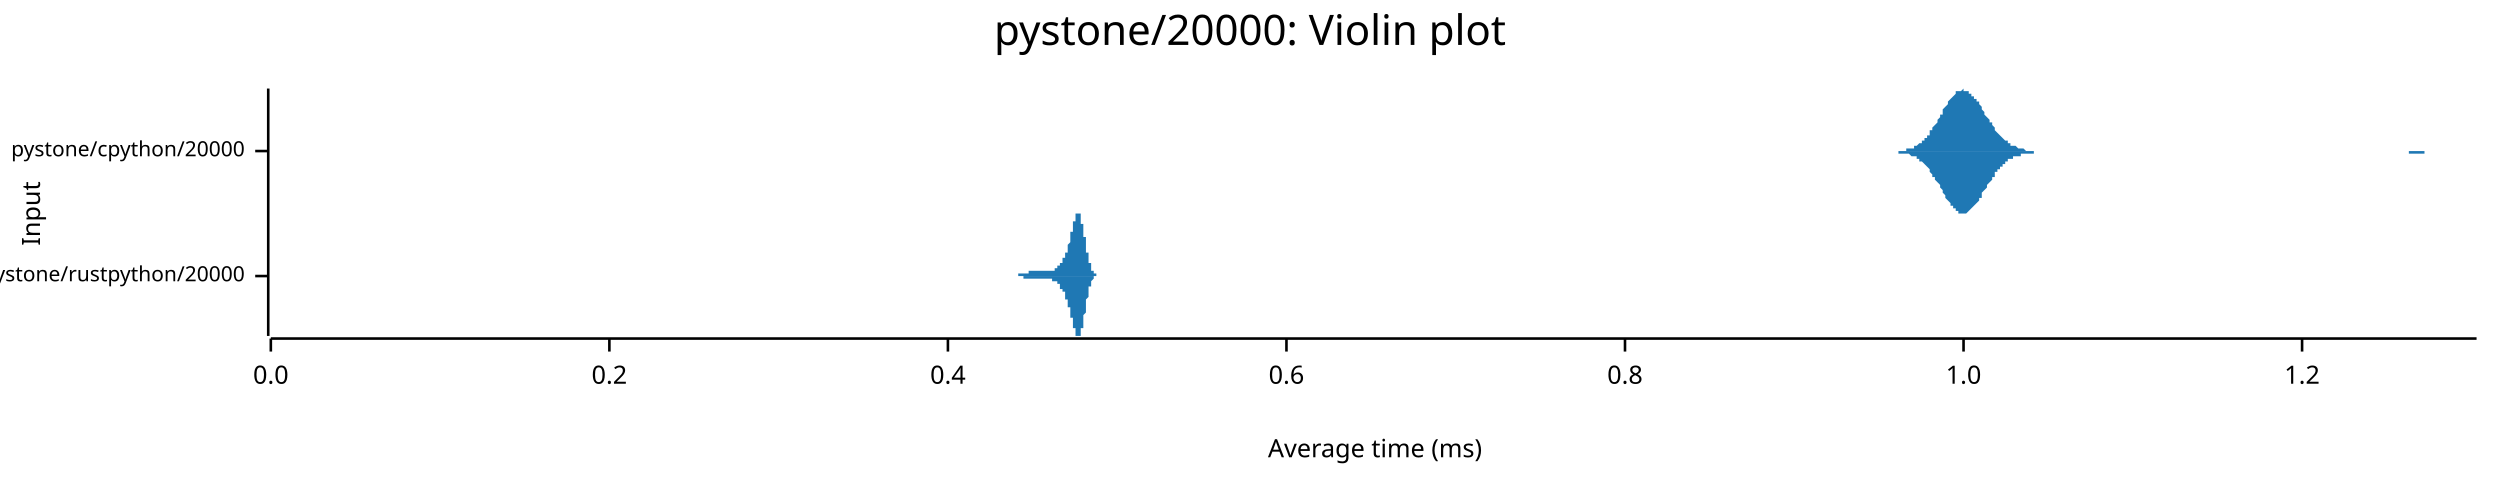
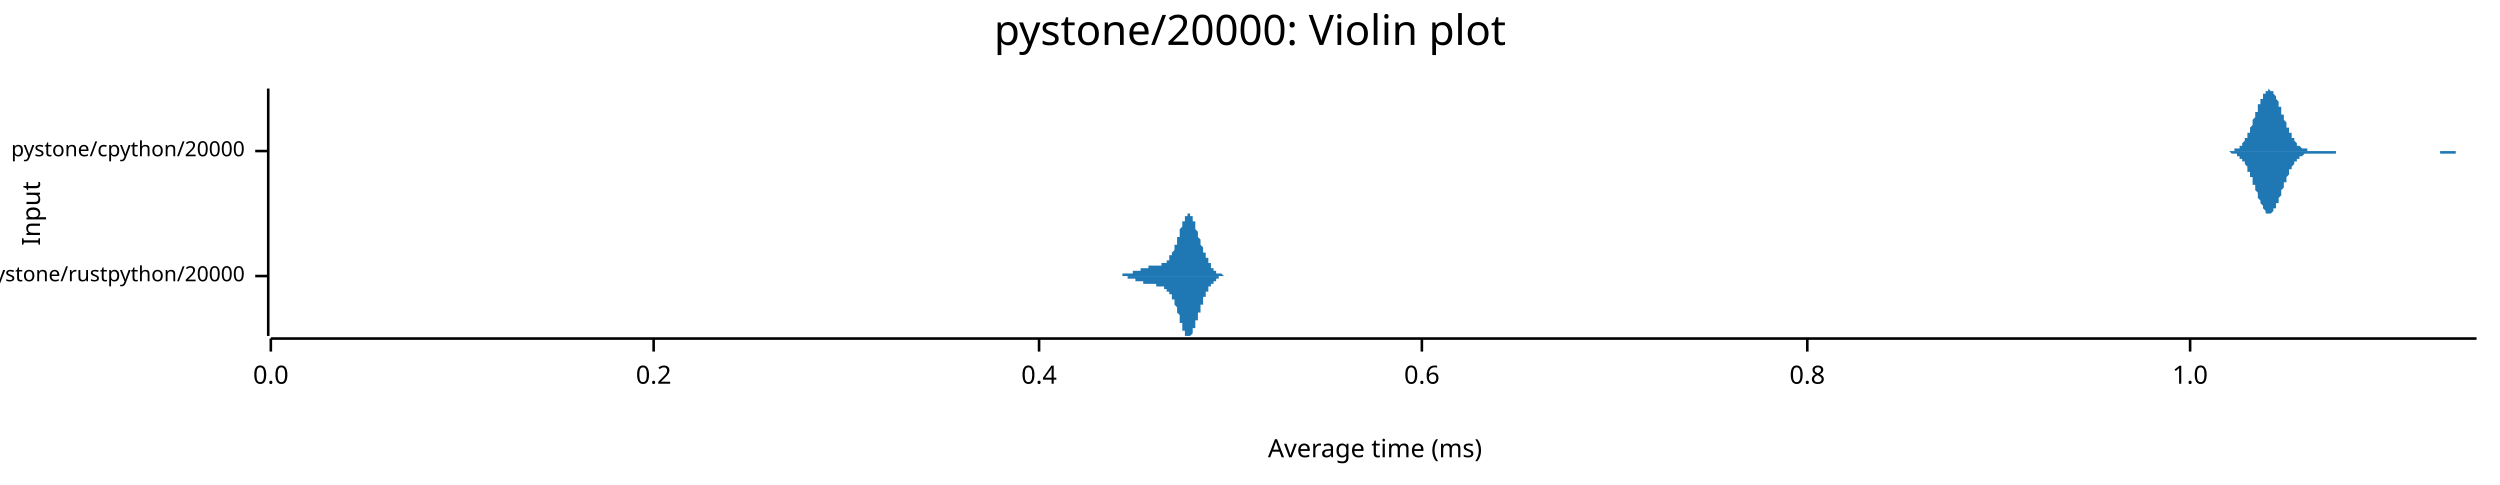
<svg xmlns="http://www.w3.org/2000/svg" width="960" height="186" viewBox="0 0 960 186">
  <text x="480" y="5" dy="0.76em" text-anchor="middle" font-family="sans-serif" font-size="16.129" opacity="1" fill="#000000">
pystone/20000: Violin plot
</text>
  <text x="8" y="82" dy="0.76em" text-anchor="middle" font-family="sans-serif" font-size="9.677" opacity="1" fill="#000000" transform="rotate(270, 8, 82)">
Input
</text>
  <text x="528" y="178" dy="-0.5ex" text-anchor="middle" font-family="sans-serif" font-size="9.677" opacity="1" fill="#000000">
Average time (ms)
</text>
  <polyline fill="none" opacity="1" stroke="#000000" stroke-width="1" points="103,34 103,129 " />
  <text x="94" y="106" dy="0.5ex" text-anchor="end" font-family="sans-serif" font-size="8.065" opacity="1" fill="#000000">
pystone/rustpython/20000
</text>
  <polyline fill="none" opacity="1" stroke="#000000" stroke-width="1" points="98,106 103,106 " />
  <text x="94" y="58" dy="0.5ex" text-anchor="end" font-family="sans-serif" font-size="8.065" opacity="1" fill="#000000">
pystone/cpython/20000
</text>
  <polyline fill="none" opacity="1" stroke="#000000" stroke-width="1" points="98,58 103,58 " />
  <polyline fill="none" opacity="1" stroke="#000000" stroke-width="1" points="104,130 951,130 " />
  <text x="104" y="140" dy="0.76em" text-anchor="middle" font-family="sans-serif" font-size="9.677" opacity="1" fill="#000000">
0.0
</text>
  <polyline fill="none" opacity="1" stroke="#000000" stroke-width="1" points="104,130 104,135 " />
-   <text x="234" y="140" dy="0.76em" text-anchor="middle" font-family="sans-serif" font-size="9.677" opacity="1" fill="#000000">
+   <text x="251" y="140" dy="0.76em" text-anchor="middle" font-family="sans-serif" font-size="9.677" opacity="1" fill="#000000">
0.2
</text>
-   <polyline fill="none" opacity="1" stroke="#000000" stroke-width="1" points="234,130 234,135 " />
-   <text x="364" y="140" dy="0.76em" text-anchor="middle" font-family="sans-serif" font-size="9.677" opacity="1" fill="#000000">
+   <polyline fill="none" opacity="1" stroke="#000000" stroke-width="1" points="251,130 251,135 " />
+   <text x="399" y="140" dy="0.76em" text-anchor="middle" font-family="sans-serif" font-size="9.677" opacity="1" fill="#000000">
0.4
</text>
-   <polyline fill="none" opacity="1" stroke="#000000" stroke-width="1" points="364,130 364,135 " />
-   <text x="494" y="140" dy="0.76em" text-anchor="middle" font-family="sans-serif" font-size="9.677" opacity="1" fill="#000000">
+   <polyline fill="none" opacity="1" stroke="#000000" stroke-width="1" points="399,130 399,135 " />
+   <text x="546" y="140" dy="0.76em" text-anchor="middle" font-family="sans-serif" font-size="9.677" opacity="1" fill="#000000">
0.6
</text>
-   <polyline fill="none" opacity="1" stroke="#000000" stroke-width="1" points="494,130 494,135 " />
-   <text x="624" y="140" dy="0.76em" text-anchor="middle" font-family="sans-serif" font-size="9.677" opacity="1" fill="#000000">
+   <polyline fill="none" opacity="1" stroke="#000000" stroke-width="1" points="546,130 546,135 " />
+   <text x="694" y="140" dy="0.76em" text-anchor="middle" font-family="sans-serif" font-size="9.677" opacity="1" fill="#000000">
0.8
</text>
-   <polyline fill="none" opacity="1" stroke="#000000" stroke-width="1" points="624,130 624,135 " />
-   <text x="754" y="140" dy="0.76em" text-anchor="middle" font-family="sans-serif" font-size="9.677" opacity="1" fill="#000000">
+   <polyline fill="none" opacity="1" stroke="#000000" stroke-width="1" points="694,130 694,135 " />
+   <text x="841" y="140" dy="0.76em" text-anchor="middle" font-family="sans-serif" font-size="9.677" opacity="1" fill="#000000">
1.0
</text>
-   <polyline fill="none" opacity="1" stroke="#000000" stroke-width="1" points="754,130 754,135 " />
-   <text x="884" y="140" dy="0.76em" text-anchor="middle" font-family="sans-serif" font-size="9.677" opacity="1" fill="#000000">
- 1.2
- </text>
-   <polyline fill="none" opacity="1" stroke="#000000" stroke-width="1" points="884,130 884,135 " />
-   <polygon opacity="1" fill="#1F78B4" points="388,106 388,106 388,106 388,106 388,106 388,106 388,106 388,106 388,106 388,106 389,106 389,106 389,106 389,106 389,106 389,106 389,106 389,106 389,106 389,106 389,106 389,106 389,106 389,106 390,106 390,106 390,106 390,106 390,106 390,106 390,106 390,106 390,106 390,106 390,106 390,106 390,106 390,106 390,106 391,106 391,106 391,106 391,106 391,106 391,106 391,106 391,106 391,106 391,106 391,106 391,106 391,106 391,105 392,105 392,105 392,105 392,105 392,105 392,105 392,105 392,105 392,105 392,105 392,105 392,105 392,105 392,105 392,105 393,105 393,105 393,105 393,105 393,105 393,105 393,105 393,105 393,105 393,105 393,105 393,105 393,105 393,105 394,105 394,105 394,105 394,105 394,105 394,105 394,105 394,105 394,105 394,105 394,105 394,105 394,105 394,105 395,105 395,104 395,104 395,104 395,104 395,104 395,104 395,104 395,104 395,104 395,104 395,104 395,104 395,104 395,104 396,104 396,104 396,104 396,104 396,104 396,104 396,104 396,104 396,104 396,104 396,104 396,104 396,104 396,104 397,104 397,104 397,104 397,104 397,104 397,104 397,104 397,104 397,104 397,104 397,104 397,104 397,104 397,104 397,104 398,104 398,104 398,104 398,104 398,104 398,104 398,104 398,104 398,104 398,104 398,104 398,104 398,104 398,104 399,104 399,104 399,104 399,104 399,104 399,104 399,104 399,104 399,104 399,104 399,104 399,104 399,104 399,104 399,104 400,104 400,104 400,104 400,104 400,104 400,104 400,104 400,104 400,104 400,104 400,104 400,104 400,104 400,104 401,104 401,104 401,104 401,104 401,104 401,104 401,104 401,104 401,104 401,104 401,104 401,104 401,104 401,104 401,104 402,104 402,104 402,104 402,104 402,104 402,104 402,104 402,104 402,104 402,104 402,104 402,104 402,104 402,104 403,104 403,104 403,104 403,104 403,104 403,104 403,104 403,104 403,104 403,104 403,104 403,104 403,104 403,104 403,104 404,104 404,104 404,104 404,104 404,104 404,104 404,104 404,104 404,104 404,104 404,104 404,104 404,104 404,104 405,104 405,104 405,104 405,104 405,104 405,104 405,104 405,104 405,104 405,103 405,103 405,103 405,103 405,103 405,103 406,103 406,103 406,103 406,103 406,103 406,103 406,103 406,103 406,103 406,103 406,102 406,102 406,102 406,102 407,102 407,102 407,102 407,102 407,102 407,102 407,102 407,102 407,101 407,101 407,101 407,101 407,101 407,101 407,101 408,101 408,101 408,101 408,100 408,100 408,100 408,100 408,100 408,100 408,100 408,100 408,100 408,99 408,99 409,99 409,99 409,99 409,99 409,99 409,98 409,98 409,98 409,98 409,98 409,98 409,97 409,97 409,97 409,97 410,97 410,96 410,96 410,96 410,96 410,96 410,95 410,95 410,95 410,95 410,94 410,94 410,94 410,94 411,93 411,93 411,93 411,93 411,92 411,92 411,92 411,91 411,91 411,91 411,91 411,90 411,90 411,90 411,89 412,89 412,89 412,88 412,88 412,88 412,88 412,87 412,87 412,87 412,86 412,86 412,86 412,86 412,85 413,85 413,85 413,85 413,84 413,84 413,84 413,84 413,84 413,83 413,83 413,83 413,83 413,83 413,83 413,82 414,82 414,82 414,82 414,82 414,82 414,82 414,82 414,82 414,82 414,82 414,82 414,82 414,82 414,82 415,82 415,83 415,83 415,83 415,83 415,83 415,83 415,84 415,84 415,84 415,84 415,85 415,85 415,85 415,86 416,86 416,86 416,87 416,87 416,87 416,88 416,88 416,88 416,89 416,89 416,90 416,90 416,90 416,91 417,91 417,92 417,92 417,92 417,93 417,93 417,94 417,94 417,95 417,95 417,95 417,96 417,96 417,96 417,97 418,97 418,98 418,98 418,98 418,99 418,99 418,99 418,100 418,100 418,100 418,100 418,101 418,101 418,101 419,101 419,102 419,102 419,102 419,102 419,103 419,103 419,103 419,103 419,103 419,103 419,104 419,104 419,104 419,104 420,104 420,104 420,104 420,104 420,104 420,105 420,105 420,105 420,105 420,105 420,105 420,105 420,105 420,105 421,105 421,105 421,105 421,105 421,105 421,105 421,105 421,105 421,105 421,105 421,106 421,106 421,106 421,106 421,106 422,106 422,106 422,106 422,106 422,106 422,106 422,106 422,106 422,106 422,106 422,106 422,106 422,106 388,106 " />
-   <polygon opacity="1" fill="#1F78B4" points="388,106 388,106 388,106 388,106 388,106 388,106 388,106 388,106 388,106 388,106 389,106 389,106 389,106 389,106 389,106 389,106 389,106 389,106 389,106 389,106 389,106 389,106 389,106 389,106 390,106 390,106 390,106 390,106 390,106 390,106 390,106 390,106 390,106 390,106 390,106 390,106 390,106 390,106 390,106 391,106 391,106 391,106 391,106 391,106 391,106 391,106 391,106 391,106 391,106 391,106 391,106 391,106 391,106 392,106 392,106 392,106 392,106 392,106 392,106 392,106 392,106 392,106 392,106 392,106 392,106 392,106 392,106 392,106 393,106 393,106 393,106 393,106 393,106 393,106 393,106 393,106 393,106 393,106 393,107 393,107 393,107 393,107 394,107 394,107 394,107 394,107 394,107 394,107 394,107 394,107 394,107 394,107 394,107 394,107 394,107 394,107 395,107 395,107 395,107 395,107 395,107 395,107 395,107 395,107 395,107 395,107 395,107 395,107 395,107 395,107 395,107 396,107 396,107 396,107 396,107 396,107 396,107 396,107 396,107 396,107 396,107 396,107 396,107 396,107 396,107 397,107 397,107 397,107 397,107 397,107 397,107 397,107 397,107 397,107 397,107 397,107 397,107 397,107 397,107 397,107 398,107 398,107 398,107 398,107 398,107 398,107 398,107 398,107 398,107 398,107 398,107 398,107 398,107 398,107 399,107 399,107 399,107 399,107 399,107 399,107 399,107 399,107 399,107 399,107 399,107 399,107 399,107 399,107 399,107 400,107 400,107 400,107 400,107 400,107 400,107 400,107 400,107 400,107 400,107 400,107 400,107 400,107 400,107 401,107 401,107 401,107 401,107 401,107 401,107 401,107 401,107 401,107 401,107 401,107 401,107 401,107 401,107 401,107 402,107 402,107 402,107 402,107 402,107 402,107 402,107 402,107 402,107 402,107 402,107 402,107 402,107 402,107 403,107 403,107 403,107 403,107 403,107 403,107 403,107 403,107 403,107 403,107 403,107 403,107 403,107 403,107 403,107 404,107 404,107 404,107 404,107 404,107 404,107 404,107 404,107 404,107 404,107 404,108 404,108 404,108 404,108 405,108 405,108 405,108 405,108 405,108 405,108 405,108 405,108 405,108 405,108 405,108 405,108 405,108 405,108 405,108 406,108 406,108 406,108 406,109 406,109 406,109 406,109 406,109 406,109 406,109 406,109 406,109 406,109 406,109 407,109 407,109 407,110 407,110 407,110 407,110 407,110 407,110 407,110 407,110 407,110 407,110 407,110 407,111 407,111 408,111 408,111 408,111 408,111 408,111 408,111 408,111 408,111 408,112 408,112 408,112 408,112 408,112 408,112 409,112 409,112 409,113 409,113 409,113 409,113 409,113 409,113 409,114 409,114 409,114 409,114 409,114 409,114 409,115 410,115 410,115 410,115 410,115 410,116 410,116 410,116 410,116 410,117 410,117 410,117 410,117 410,118 410,118 411,118 411,118 411,119 411,119 411,119 411,119 411,120 411,120 411,120 411,121 411,121 411,121 411,122 411,122 411,122 412,122 412,123 412,123 412,123 412,124 412,124 412,124 412,124 412,125 412,125 412,125 412,126 412,126 412,126 413,126 413,127 413,127 413,127 413,127 413,128 413,128 413,128 413,128 413,128 413,129 413,129 413,129 413,129 413,129 414,129 414,129 414,129 414,129 414,129 414,129 414,129 414,129 414,129 414,129 414,129 414,129 414,129 414,129 415,129 415,129 415,129 415,129 415,128 415,128 415,128 415,128 415,128 415,127 415,127 415,127 415,127 415,126 415,126 416,126 416,125 416,125 416,125 416,124 416,124 416,123 416,123 416,123 416,122 416,122 416,122 416,121 416,121 417,120 417,120 417,119 417,119 417,119 417,118 417,118 417,117 417,117 417,117 417,116 417,116 417,115 417,115 417,115 418,114 418,114 418,114 418,113 418,113 418,113 418,112 418,112 418,112 418,111 418,111 418,111 418,111 418,110 419,110 419,110 419,110 419,109 419,109 419,109 419,109 419,109 419,108 419,108 419,108 419,108 419,108 419,108 419,108 420,107 420,107 420,107 420,107 420,107 420,107 420,107 420,107 420,107 420,107 420,107 420,106 420,106 420,106 421,106 421,106 421,106 421,106 421,106 421,106 421,106 421,106 421,106 421,106 421,106 421,106 421,106 421,106 421,106 422,106 422,106 422,106 422,106 422,106 422,106 422,106 422,106 422,106 422,106 422,106 422,106 422,106 388,106 " />
-   <polygon opacity="1" fill="#1F78B4" points="724,58 724,58 725,58 725,58 726,58 726,58 726,58 727,58 727,58 728,58 728,58 729,58 729,58 730,58 730,58 731,58 731,58 731,58 732,58 732,57 733,57 733,57 734,57 734,57 735,57 735,56 736,56 736,56 736,56 737,55 737,55 738,55 738,54 739,54 739,53 740,53 740,52 741,52 741,51 741,50 742,50 742,49 743,48 743,48 744,47 744,46 745,45 745,44 746,44 746,43 746,42 747,41 747,41 748,40 748,39 749,38 749,38 750,37 750,37 751,36 751,36 751,35 752,35 752,35 753,35 753,35 754,34 754,35 755,35 755,35 756,35 756,35 756,36 757,36 757,37 758,37 758,38 759,38 759,39 760,39 760,40 761,41 761,42 761,42 762,43 762,44 763,45 763,45 764,46 764,47 765,47 765,48 766,49 766,49 766,50 767,51 767,51 768,52 768,52 769,53 769,53 770,54 770,54 771,54 771,55 771,55 772,55 772,56 773,56 773,56 774,56 774,56 775,57 775,57 776,57 776,57 776,57 777,57 777,57 778,58 778,58 779,58 779,58 780,58 780,58 781,58 781,58 781,58 782,58 782,58 783,58 783,58 784,58 784,58 785,58 785,58 786,58 786,58 786,58 787,58 787,58 788,58 788,58 789,58 789,58 790,58 790,58 791,58 791,58 791,58 792,58 792,58 793,58 793,58 794,58 794,58 795,58 795,58 796,58 796,58 796,58 797,58 797,58 798,58 798,58 799,58 799,58 800,58 800,58 801,58 801,58 801,58 802,58 802,58 803,58 803,58 804,58 804,58 805,58 805,58 806,58 806,58 806,58 807,58 807,58 808,58 808,58 809,58 809,58 810,58 810,58 811,58 811,58 811,58 812,58 812,58 813,58 813,58 814,58 814,58 815,58 815,58 816,58 816,58 816,58 817,58 817,58 818,58 818,58 819,58 819,58 820,58 820,58 821,58 821,58 821,58 822,58 822,58 823,58 823,58 824,58 824,58 825,58 825,58 826,58 826,58 826,58 827,58 827,58 828,58 828,58 829,58 829,58 830,58 830,58 831,58 831,58 831,58 832,58 832,58 833,58 833,58 834,58 834,58 835,58 835,58 836,58 836,58 836,58 837,58 837,58 838,58 838,58 839,58 839,58 840,58 840,58 841,58 841,58 841,58 842,58 842,58 843,58 843,58 844,58 844,58 845,58 845,58 846,58 846,58 846,58 847,58 847,58 848,58 848,58 849,58 849,58 850,58 850,58 851,58 851,58 851,58 852,58 852,58 853,58 853,58 854,58 854,58 855,58 855,58 856,58 856,58 856,58 857,58 857,58 858,58 858,58 859,58 859,58 860,58 860,58 861,58 861,58 861,58 862,58 862,58 863,58 863,58 864,58 864,58 865,58 865,58 866,58 866,58 866,58 867,58 867,58 868,58 868,58 869,58 869,58 870,58 870,58 871,58 871,58 871,58 872,58 872,58 873,58 873,58 874,58 874,58 875,58 875,58 876,58 876,58 876,58 877,58 877,58 878,58 878,58 879,58 879,58 880,58 880,58 881,58 881,58 881,58 882,58 882,58 883,58 883,58 884,58 884,58 885,58 885,58 886,58 886,58 886,58 887,58 887,58 888,58 888,58 889,58 889,58 890,58 890,58 891,58 891,58 891,58 892,58 892,58 893,58 893,58 894,58 894,58 895,58 895,58 896,58 896,58 896,58 897,58 897,58 898,58 898,58 899,58 899,58 900,58 900,58 901,58 901,58 901,58 902,58 902,58 903,58 903,58 904,58 904,58 905,58 905,58 906,58 906,58 906,58 907,58 907,58 908,58 908,58 909,58 909,58 910,58 910,58 911,58 911,58 911,58 912,58 912,58 913,58 913,58 914,58 914,58 915,58 915,58 916,58 916,58 916,58 917,58 917,58 918,58 918,58 919,58 919,58 920,58 920,58 921,58 921,58 921,58 922,58 922,58 923,58 923,58 924,58 924,58 925,58 925,58 926,58 926,58 926,58 927,58 927,58 928,58 928,58 929,58 929,58 930,58 930,58 931,58 931,58 931,58 932,58 932,58 933,58 933,58 934,58 934,58 935,58 935,58 936,58 936,58 936,58 937,58 937,58 938,58 938,58 939,58 939,58 940,58 940,58 941,58 941,58 941,58 942,58 942,58 943,58 943,58 944,58 944,58 945,58 945,58 946,58 946,58 946,58 947,58 947,58 948,58 948,58 949,58 949,58 950,58 950,58 951,58 951,58 724,58 " />
-   <polygon opacity="1" fill="#1F78B4" points="724,58 724,58 725,58 725,58 726,58 726,58 726,58 727,58 727,58 728,58 728,58 729,58 729,59 730,59 730,59 731,59 731,59 731,59 732,59 732,59 733,59 733,59 734,60 734,60 735,60 735,60 736,60 736,61 736,61 737,61 737,62 738,62 738,62 739,63 739,63 740,64 740,64 741,65 741,66 741,66 742,67 742,68 743,68 743,69 744,70 744,70 745,71 745,72 746,73 746,74 746,74 747,75 747,76 748,77 748,77 749,78 749,79 750,79 750,80 751,80 751,81 751,81 752,81 752,82 753,82 753,82 754,82 754,82 755,82 755,82 756,81 756,81 756,81 757,80 757,80 758,79 758,79 759,78 759,78 760,77 760,76 761,76 761,75 761,74 762,73 762,73 763,72 763,71 764,70 764,70 765,69 765,68 766,68 766,67 766,66 767,66 767,65 768,65 768,64 769,64 769,63 770,63 770,62 771,62 771,62 771,61 772,61 772,61 773,61 773,60 774,60 774,60 775,60 775,60 776,60 776,59 776,59 777,59 777,59 778,59 778,59 779,59 779,59 780,59 780,59 781,59 781,59 781,58 782,58 782,58 783,58 783,58 784,58 784,58 785,58 785,58 786,58 786,58 786,58 787,58 787,58 788,58 788,58 789,58 789,58 790,58 790,58 791,58 791,58 791,58 792,58 792,58 793,58 793,58 794,58 794,58 795,58 795,58 796,58 796,58 796,58 797,58 797,58 798,58 798,58 799,58 799,58 800,58 800,58 801,58 801,58 801,58 802,58 802,58 803,58 803,58 804,58 804,58 805,58 805,58 806,58 806,58 806,58 807,58 807,58 808,58 808,58 809,58 809,58 810,58 810,58 811,58 811,58 811,58 812,58 812,58 813,58 813,58 814,58 814,58 815,58 815,58 816,58 816,58 816,58 817,58 817,58 818,58 818,58 819,58 819,58 820,58 820,58 821,58 821,58 821,58 822,58 822,58 823,58 823,58 824,58 824,58 825,58 825,58 826,58 826,58 826,58 827,58 827,58 828,58 828,58 829,58 829,58 830,58 830,58 831,58 831,58 831,58 832,58 832,58 833,58 833,58 834,58 834,58 835,58 835,58 836,58 836,58 836,58 837,58 837,58 838,58 838,58 839,58 839,58 840,58 840,58 841,58 841,58 841,58 842,58 842,58 843,58 843,58 844,58 844,58 845,58 845,58 846,58 846,58 846,58 847,58 847,58 848,58 848,58 849,58 849,58 850,58 850,58 851,58 851,58 851,58 852,58 852,58 853,58 853,58 854,58 854,58 855,58 855,58 856,58 856,58 856,58 857,58 857,58 858,58 858,58 859,58 859,58 860,58 860,58 861,58 861,58 861,58 862,58 862,58 863,58 863,58 864,58 864,58 865,58 865,58 866,58 866,58 866,58 867,58 867,58 868,58 868,58 869,58 869,58 870,58 870,58 871,58 871,58 871,58 872,58 872,58 873,58 873,58 874,58 874,58 875,58 875,58 876,58 876,58 876,58 877,58 877,58 878,58 878,58 879,58 879,58 880,58 880,58 881,58 881,58 881,58 882,58 882,58 883,58 883,58 884,58 884,58 885,58 885,58 886,58 886,58 886,58 887,58 887,58 888,58 888,58 889,58 889,58 890,58 890,58 891,58 891,58 891,58 892,58 892,58 893,58 893,58 894,58 894,58 895,58 895,58 896,58 896,58 896,58 897,58 897,58 898,58 898,58 899,58 899,58 900,58 900,58 901,58 901,58 901,58 902,58 902,58 903,58 903,58 904,58 904,58 905,58 905,58 906,58 906,58 906,58 907,58 907,58 908,58 908,58 909,58 909,58 910,58 910,58 911,58 911,58 911,58 912,58 912,58 913,58 913,58 914,58 914,58 915,58 915,58 916,58 916,58 916,58 917,58 917,58 918,58 918,58 919,58 919,58 920,58 920,58 921,58 921,58 921,58 922,58 922,58 923,58 923,58 924,58 924,58 925,58 925,59 926,59 926,59 926,59 927,59 927,59 928,59 928,59 929,59 929,59 930,59 930,59 931,59 931,58 931,58 932,58 932,58 933,58 933,58 934,58 934,58 935,58 935,58 936,58 936,58 936,58 937,58 937,58 938,58 938,58 939,58 939,58 940,58 940,58 941,58 941,58 941,58 942,58 942,58 943,58 943,58 944,58 944,58 945,58 945,58 946,58 946,58 946,58 947,58 947,58 948,58 948,58 949,58 949,58 950,58 950,58 951,58 951,58 724,58 " />
+   <polyline fill="none" opacity="1" stroke="#000000" stroke-width="1" points="841,130 841,135 " />
+   <polygon opacity="1" fill="#1F78B4" points="427,106 427,106 427,106 427,106 428,106 428,106 428,106 428,106 428,106 428,106 428,106 428,106 428,106 428,106 428,106 429,106 429,106 429,106 429,106 429,106 429,106 429,106 429,106 429,106 429,106 429,106 430,106 430,106 430,106 430,106 430,106 430,106 430,106 430,106 430,106 430,106 430,106 431,106 431,106 431,106 431,106 431,106 431,106 431,105 431,105 431,105 431,105 431,105 432,105 432,105 432,105 432,105 432,105 432,105 432,105 432,105 432,105 432,105 432,105 433,105 433,105 433,105 433,105 433,105 433,105 433,105 433,105 433,105 433,105 433,105 434,105 434,105 434,105 434,105 434,105 434,105 434,105 434,105 434,105 434,105 434,105 435,105 435,105 435,105 435,105 435,104 435,104 435,104 435,104 435,104 435,104 435,104 436,104 436,104 436,104 436,104 436,104 436,104 436,104 436,104 436,104 436,104 436,104 437,104 437,104 437,104 437,104 437,104 437,104 437,104 437,104 437,104 437,104 437,104 438,104 438,104 438,104 438,103 438,103 438,103 438,103 438,103 438,103 438,103 438,103 439,103 439,103 439,103 439,103 439,103 439,103 439,103 439,103 439,103 439,103 439,103 440,103 440,103 440,103 440,103 440,103 440,103 440,103 440,103 440,103 440,103 440,103 441,103 441,103 441,103 441,103 441,103 441,102 441,102 441,102 441,102 441,102 441,102 442,102 442,102 442,102 442,102 442,102 442,102 442,102 442,102 442,102 442,102 442,102 443,102 443,102 443,102 443,102 443,102 443,102 443,102 443,102 443,102 443,102 443,102 444,102 444,102 444,102 444,102 444,102 444,102 444,102 444,102 444,102 444,102 444,102 444,102 445,102 445,102 445,102 445,102 445,102 445,102 445,102 445,102 445,102 445,102 445,102 446,102 446,102 446,102 446,102 446,101 446,101 446,101 446,101 446,101 446,101 446,101 447,101 447,101 447,101 447,101 447,101 447,101 447,101 447,101 447,101 447,101 447,101 448,101 448,101 448,100 448,100 448,100 448,100 448,100 448,100 448,100 448,100 448,100 449,100 449,100 449,99 449,99 449,99 449,99 449,99 449,99 449,99 449,99 449,98 450,98 450,98 450,98 450,98 450,98 450,98 450,97 450,97 450,97 450,97 450,97 451,96 451,96 451,96 451,96 451,96 451,95 451,95 451,95 451,95 451,94 451,94 452,94 452,94 452,93 452,93 452,93 452,93 452,92 452,92 452,92 452,91 452,91 453,91 453,91 453,90 453,90 453,90 453,89 453,89 453,89 453,88 453,88 453,88 454,87 454,87 454,87 454,87 454,86 454,86 454,86 454,86 454,85 454,85 454,85 455,85 455,84 455,84 455,84 455,84 455,83 455,83 455,83 455,83 455,83 455,83 456,83 456,82 456,82 456,82 456,82 456,82 456,82 456,82 456,82 456,82 456,82 457,82 457,82 457,82 457,82 457,82 457,82 457,82 457,83 457,83 457,83 457,83 458,83 458,83 458,83 458,84 458,84 458,84 458,84 458,85 458,85 458,85 458,85 459,85 459,86 459,86 459,86 459,87 459,87 459,87 459,87 459,88 459,88 459,88 460,89 460,89 460,89 460,89 460,90 460,90 460,90 460,91 460,91 460,91 460,91 461,92 461,92 461,92 461,93 461,93 461,93 461,93 461,94 461,94 461,94 461,94 462,95 462,95 462,95 462,95 462,96 462,96 462,96 462,96 462,97 462,97 462,97 463,97 463,97 463,98 463,98 463,98 463,98 463,98 463,99 463,99 463,99 463,99 464,99 464,100 464,100 464,100 464,100 464,100 464,100 464,101 464,101 464,101 464,101 465,101 465,101 465,101 465,102 465,102 465,102 465,102 465,102 465,102 465,102 465,103 466,103 466,103 466,103 466,103 466,103 466,103 466,103 466,103 466,104 466,104 466,104 467,104 467,104 467,104 467,104 467,104 467,104 467,104 467,104 467,104 467,105 467,105 468,105 468,105 468,105 468,105 468,105 468,105 468,105 468,105 468,105 468,105 468,105 468,105 469,105 469,105 469,105 469,105 469,105 469,105 469,105 469,105 469,105 469,105 469,105 470,106 470,106 470,106 470,106 470,106 470,106 470,106 470,106 470,106 470,106 470,106 471,106 471,106 471,106 471,106 471,106 471,106 471,106 471,106 471,106 471,106 471,106 472,106 472,106 472,106 472,106 472,106 472,106 472,106 472,106 472,106 472,106 472,106 427,106 " />
+   <polygon opacity="1" fill="#1F78B4" points="427,106 427,106 427,106 427,106 428,106 428,106 428,106 428,106 428,106 428,106 428,106 428,106 428,106 428,106 428,106 429,106 429,106 429,106 429,106 429,106 429,106 429,106 429,106 429,106 429,106 429,106 430,106 430,106 430,106 430,106 430,106 430,106 430,106 430,106 430,106 430,106 430,106 431,106 431,106 431,106 431,106 431,106 431,106 431,106 431,106 431,106 431,106 431,106 432,106 432,106 432,106 432,106 432,106 432,106 432,106 432,106 432,106 432,106 432,106 433,106 433,106 433,106 433,106 433,106 433,106 433,106 433,106 433,106 433,107 433,107 434,107 434,107 434,107 434,107 434,107 434,107 434,107 434,107 434,107 434,107 434,107 435,107 435,107 435,107 435,107 435,107 435,107 435,107 435,107 435,107 435,107 435,107 436,107 436,107 436,107 436,107 436,107 436,107 436,107 436,107 436,107 436,107 436,108 437,108 437,108 437,108 437,108 437,108 437,108 437,108 437,108 437,108 437,108 437,108 438,108 438,108 438,108 438,108 438,108 438,108 438,108 438,108 438,108 438,108 438,108 439,108 439,108 439,108 439,108 439,108 439,108 439,108 439,109 439,109 439,109 439,109 440,109 440,109 440,109 440,109 440,109 440,109 440,109 440,109 440,109 440,109 440,109 441,109 441,109 441,109 441,109 441,109 441,109 441,109 441,109 441,109 441,109 441,109 442,109 442,109 442,109 442,109 442,109 442,109 442,109 442,109 442,109 442,109 442,109 443,109 443,109 443,109 443,109 443,109 443,109 443,109 443,109 443,109 443,109 443,109 444,109 444,109 444,109 444,109 444,110 444,110 444,110 444,110 444,110 444,110 444,110 444,110 445,110 445,110 445,110 445,110 445,110 445,110 445,110 445,110 445,110 445,110 445,110 446,110 446,110 446,110 446,110 446,110 446,110 446,110 446,110 446,110 446,110 446,110 447,110 447,110 447,110 447,110 447,110 447,111 447,111 447,111 447,111 447,111 447,111 448,111 448,111 448,111 448,111 448,111 448,111 448,111 448,111 448,112 448,112 448,112 449,112 449,112 449,112 449,112 449,112 449,112 449,112 449,113 449,113 449,113 449,113 450,113 450,113 450,113 450,114 450,114 450,114 450,114 450,114 450,114 450,115 450,115 451,115 451,115 451,115 451,116 451,116 451,116 451,116 451,117 451,117 451,117 451,117 452,118 452,118 452,118 452,118 452,119 452,119 452,119 452,119 452,120 452,120 452,120 453,121 453,121 453,121 453,122 453,122 453,122 453,122 453,123 453,123 453,123 453,124 454,124 454,124 454,125 454,125 454,125 454,125 454,126 454,126 454,126 454,127 454,127 455,127 455,127 455,127 455,128 455,128 455,128 455,128 455,128 455,129 455,129 455,129 456,129 456,129 456,129 456,129 456,129 456,129 456,129 456,129 456,129 456,129 456,129 457,129 457,129 457,129 457,129 457,129 457,129 457,129 457,129 457,129 457,129 457,129 458,128 458,128 458,128 458,128 458,128 458,127 458,127 458,127 458,127 458,127 458,126 459,126 459,126 459,125 459,125 459,125 459,125 459,124 459,124 459,124 459,124 459,123 460,123 460,123 460,122 460,122 460,122 460,121 460,121 460,121 460,121 460,120 460,120 461,120 461,119 461,119 461,119 461,119 461,118 461,118 461,118 461,118 461,117 461,117 462,117 462,117 462,116 462,116 462,116 462,116 462,115 462,115 462,115 462,115 462,114 463,114 463,114 463,114 463,114 463,113 463,113 463,113 463,113 463,113 463,112 463,112 464,112 464,112 464,112 464,112 464,111 464,111 464,111 464,111 464,111 464,111 464,110 465,110 465,110 465,110 465,110 465,110 465,110 465,109 465,109 465,109 465,109 465,109 466,109 466,109 466,109 466,109 466,108 466,108 466,108 466,108 466,108 466,108 466,108 467,108 467,108 467,108 467,107 467,107 467,107 467,107 467,107 467,107 467,107 467,107 468,107 468,107 468,107 468,107 468,107 468,107 468,107 468,106 468,106 468,106 468,106 468,106 469,106 469,106 469,106 469,106 469,106 469,106 469,106 469,106 469,106 469,106 469,106 470,106 470,106 470,106 470,106 470,106 470,106 470,106 470,106 470,106 470,106 470,106 471,106 471,106 471,106 471,106 471,106 471,106 471,106 471,106 471,106 471,106 471,106 472,106 472,106 472,106 472,106 472,106 472,106 472,106 472,106 472,106 472,106 472,106 427,106 " />
+   <polygon opacity="1" fill="#1F78B4" points="852,58 852,58 853,58 853,58 853,58 853,58 853,58 854,58 854,58 854,58 854,58 854,58 855,58 855,58 855,58 855,58 855,58 856,58 856,58 856,58 856,58 856,58 857,58 857,58 857,58 857,58 857,58 858,58 858,58 858,58 858,58 858,57 859,57 859,57 859,57 859,57 859,57 860,57 860,57 860,56 860,56 860,56 860,56 861,56 861,55 861,55 861,55 861,55 862,54 862,54 862,54 862,53 862,53 863,53 863,52 863,52 863,51 863,51 864,51 864,50 864,50 864,49 864,49 865,48 865,48 865,47 865,47 865,46 866,45 866,45 866,44 866,44 866,43 867,43 867,42 867,42 867,41 867,40 868,40 868,39 868,39 868,39 868,38 869,38 869,37 869,37 869,36 869,36 870,36 870,36 870,35 870,35 870,35 871,35 871,35 871,35 871,35 871,34 872,35 872,35 872,35 872,35 872,35 873,35 873,35 873,36 873,36 873,36 873,36 874,37 874,37 874,38 874,38 874,38 875,39 875,39 875,40 875,40 875,41 876,41 876,42 876,42 876,43 876,44 877,44 877,45 877,45 877,46 877,46 878,47 878,47 878,48 878,48 878,49 879,49 879,50 879,50 879,51 879,51 880,51 880,52 880,52 880,53 880,53 881,53 881,54 881,54 881,54 881,54 882,55 882,55 882,55 882,55 882,56 883,56 883,56 883,56 883,56 883,56 884,57 884,57 884,57 884,57 884,57 885,57 885,57 885,57 885,57 885,57 886,57 886,57 886,57 886,58 886,58 886,58 887,58 887,58 887,58 887,58 887,58 888,58 888,58 888,58 888,58 888,58 889,58 889,58 889,58 889,58 889,58 890,58 890,58 890,58 890,58 890,58 891,58 891,58 891,58 891,58 891,58 892,58 892,58 892,58 892,58 892,58 893,58 893,58 893,58 893,58 893,58 894,58 894,58 894,58 894,58 894,58 895,58 895,58 895,58 895,58 895,58 896,58 896,58 896,58 896,58 896,58 897,58 897,58 897,58 897,58 897,58 898,58 898,58 898,58 898,58 898,58 899,58 899,58 899,58 899,58 899,58 899,58 900,58 900,58 900,58 900,58 900,58 901,58 901,58 901,58 901,58 901,58 902,58 902,58 902,58 902,58 902,58 903,58 903,58 903,58 903,58 903,58 904,58 904,58 904,58 904,58 904,58 905,58 905,58 905,58 905,58 905,58 906,58 906,58 906,58 906,58 906,58 907,58 907,58 907,58 907,58 907,58 908,58 908,58 908,58 908,58 908,58 909,58 909,58 909,58 909,58 909,58 910,58 910,58 910,58 910,58 910,58 911,58 911,58 911,58 911,58 911,58 912,58 912,58 912,58 912,58 912,58 912,58 913,58 913,58 913,58 913,58 913,58 914,58 914,58 914,58 914,58 914,58 915,58 915,58 915,58 915,58 915,58 916,58 916,58 916,58 916,58 916,58 917,58 917,58 917,58 917,58 917,58 918,58 918,58 918,58 918,58 918,58 919,58 919,58 919,58 919,58 919,58 920,58 920,58 920,58 920,58 920,58 921,58 921,58 921,58 921,58 921,58 922,58 922,58 922,58 922,58 922,58 923,58 923,58 923,58 923,58 923,58 924,58 924,58 924,58 924,58 924,58 925,58 925,58 925,58 925,58 925,58 925,58 926,58 926,58 926,58 926,58 926,58 927,58 927,58 927,58 927,58 927,58 928,58 928,58 928,58 928,58 928,58 929,58 929,58 929,58 929,58 929,58 930,58 930,58 930,58 930,58 930,58 931,58 931,58 931,58 931,58 931,58 932,58 932,58 932,58 932,58 932,58 933,58 933,58 933,58 933,58 933,58 934,58 934,58 934,58 934,58 934,58 935,58 935,58 935,58 935,58 935,58 936,58 936,58 936,58 936,58 936,58 937,58 937,58 937,58 937,58 937,58 938,58 938,58 938,58 938,58 938,58 938,58 939,58 939,58 939,58 939,58 939,58 940,58 940,58 940,58 940,58 940,58 941,58 941,58 941,58 941,58 941,58 942,58 942,58 942,58 942,58 942,58 943,58 943,58 943,58 943,58 943,58 944,58 944,58 944,58 944,58 944,58 945,58 945,58 945,58 945,58 945,58 946,58 946,58 946,58 946,58 946,58 947,58 947,58 947,58 947,58 947,58 948,58 948,58 948,58 948,58 948,58 949,58 949,58 949,58 949,58 949,58 950,58 950,58 950,58 950,58 950,58 951,58 951,58 852,58 " />
+   <polygon opacity="1" fill="#1F78B4" points="852,58 852,58 853,58 853,58 853,58 853,58 853,58 854,58 854,58 854,58 854,58 854,58 855,58 855,58 855,58 855,58 855,58 856,58 856,58 856,58 856,58 856,58 857,59 857,59 857,59 857,59 857,59 858,59 858,59 858,59 858,59 858,59 859,59 859,59 859,59 859,59 859,60 860,60 860,60 860,60 860,60 860,60 860,61 861,61 861,61 861,61 861,62 861,62 862,62 862,62 862,63 862,63 862,63 863,64 863,64 863,65 863,65 863,66 864,66 864,66 864,67 864,67 864,68 865,68 865,69 865,69 865,70 865,71 866,71 866,72 866,72 866,73 866,73 867,74 867,74 867,75 867,75 867,76 868,77 868,77 868,78 868,78 868,78 869,79 869,79 869,80 869,80 869,80 870,81 870,81 870,81 870,81 870,82 871,82 871,82 871,82 871,82 871,82 872,82 872,82 872,82 872,82 872,82 873,81 873,81 873,81 873,81 873,80 873,80 874,80 874,79 874,79 874,79 874,78 875,78 875,77 875,77 875,76 875,76 876,75 876,75 876,74 876,74 876,73 877,72 877,72 877,71 877,71 877,70 878,70 878,69 878,69 878,68 878,68 879,67 879,67 879,66 879,66 879,65 880,65 880,65 880,64 880,64 880,64 881,63 881,63 881,63 881,62 881,62 882,62 882,62 882,61 882,61 882,61 883,61 883,61 883,60 883,60 883,60 884,60 884,60 884,60 884,60 884,60 885,59 885,59 885,59 885,59 885,59 886,59 886,59 886,59 886,59 886,59 886,59 887,59 887,59 887,59 887,59 887,59 888,59 888,59 888,59 888,59 888,59 889,59 889,59 889,59 889,59 889,59 890,59 890,59 890,59 890,59 890,59 891,59 891,59 891,59 891,59 891,59 892,59 892,59 892,59 892,59 892,59 893,59 893,59 893,59 893,59 893,59 894,59 894,59 894,59 894,59 894,59 895,59 895,59 895,59 895,59 895,59 896,59 896,59 896,59 896,59 896,59 897,59 897,59 897,59 897,59 897,58 898,58 898,58 898,58 898,58 898,58 899,58 899,58 899,58 899,58 899,58 899,58 900,58 900,58 900,58 900,58 900,58 901,58 901,58 901,58 901,58 901,58 902,58 902,58 902,58 902,58 902,58 903,58 903,58 903,58 903,58 903,58 904,58 904,58 904,58 904,58 904,58 905,58 905,58 905,58 905,58 905,58 906,58 906,58 906,58 906,58 906,58 907,58 907,58 907,58 907,58 907,58 908,58 908,58 908,58 908,58 908,58 909,58 909,58 909,58 909,58 909,58 910,58 910,58 910,58 910,58 910,58 911,58 911,58 911,58 911,58 911,58 912,58 912,58 912,58 912,58 912,58 912,58 913,58 913,58 913,58 913,58 913,58 914,58 914,58 914,58 914,58 914,58 915,58 915,58 915,58 915,58 915,58 916,58 916,58 916,58 916,58 916,58 917,58 917,58 917,58 917,58 917,58 918,58 918,58 918,58 918,58 918,58 919,58 919,58 919,58 919,58 919,58 920,58 920,58 920,58 920,58 920,58 921,58 921,58 921,58 921,58 921,58 922,58 922,58 922,58 922,58 922,58 923,58 923,58 923,58 923,58 923,58 924,58 924,58 924,58 924,58 924,58 925,58 925,58 925,58 925,58 925,58 925,58 926,58 926,58 926,58 926,58 926,58 927,58 927,58 927,58 927,58 927,58 928,58 928,58 928,58 928,58 928,58 929,58 929,58 929,58 929,58 929,58 930,58 930,58 930,58 930,58 930,58 931,58 931,58 931,58 931,58 931,58 932,58 932,58 932,58 932,58 932,58 933,58 933,58 933,58 933,58 933,58 934,58 934,58 934,58 934,58 934,58 935,58 935,58 935,58 935,58 935,58 936,58 936,58 936,58 936,58 936,58 937,58 937,58 937,58 937,59 937,59 938,59 938,59 938,59 938,59 938,59 938,59 939,59 939,59 939,59 939,59 939,59 940,59 940,59 940,59 940,59 940,59 941,59 941,59 941,59 941,59 941,59 942,59 942,59 942,59 942,59 942,59 943,59 943,59 943,59 943,58 943,58 944,58 944,58 944,58 944,58 944,58 945,58 945,58 945,58 945,58 945,58 946,58 946,58 946,58 946,58 946,58 947,58 947,58 947,58 947,58 947,58 948,58 948,58 948,58 948,58 948,58 949,58 949,58 949,58 949,58 949,58 950,58 950,58 950,58 950,58 950,58 951,58 951,58 852,58 " />
</svg>
